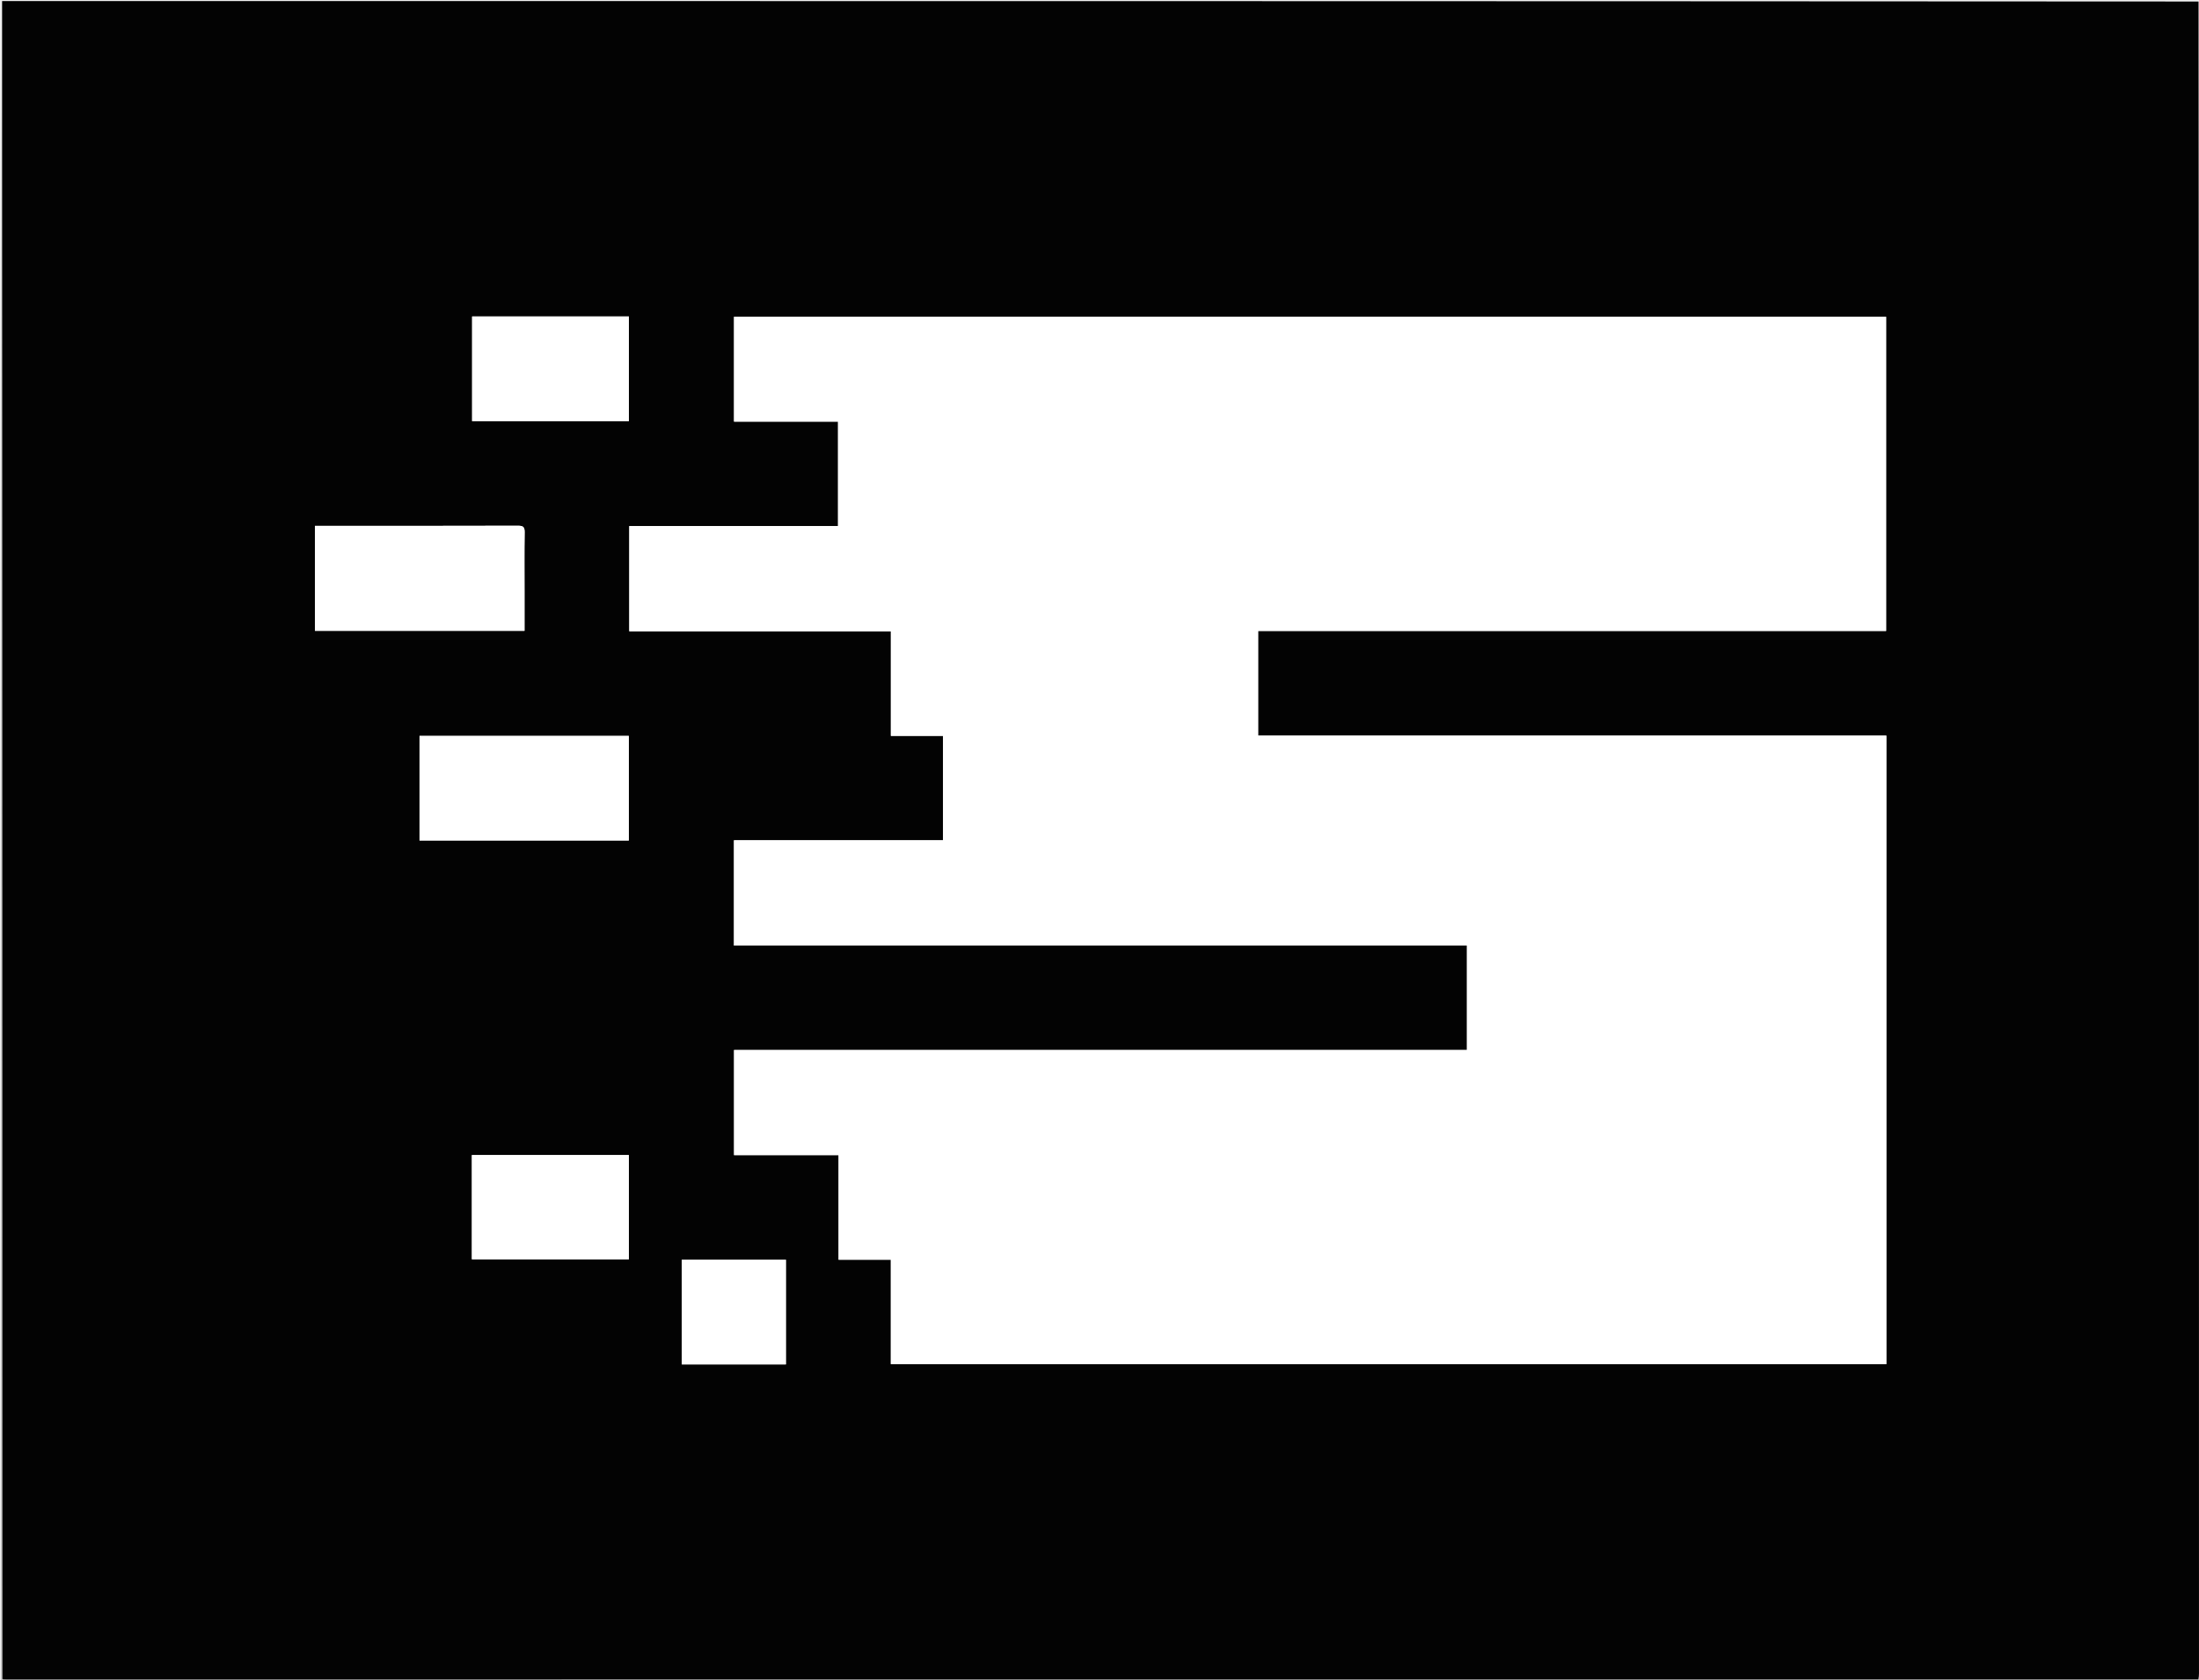
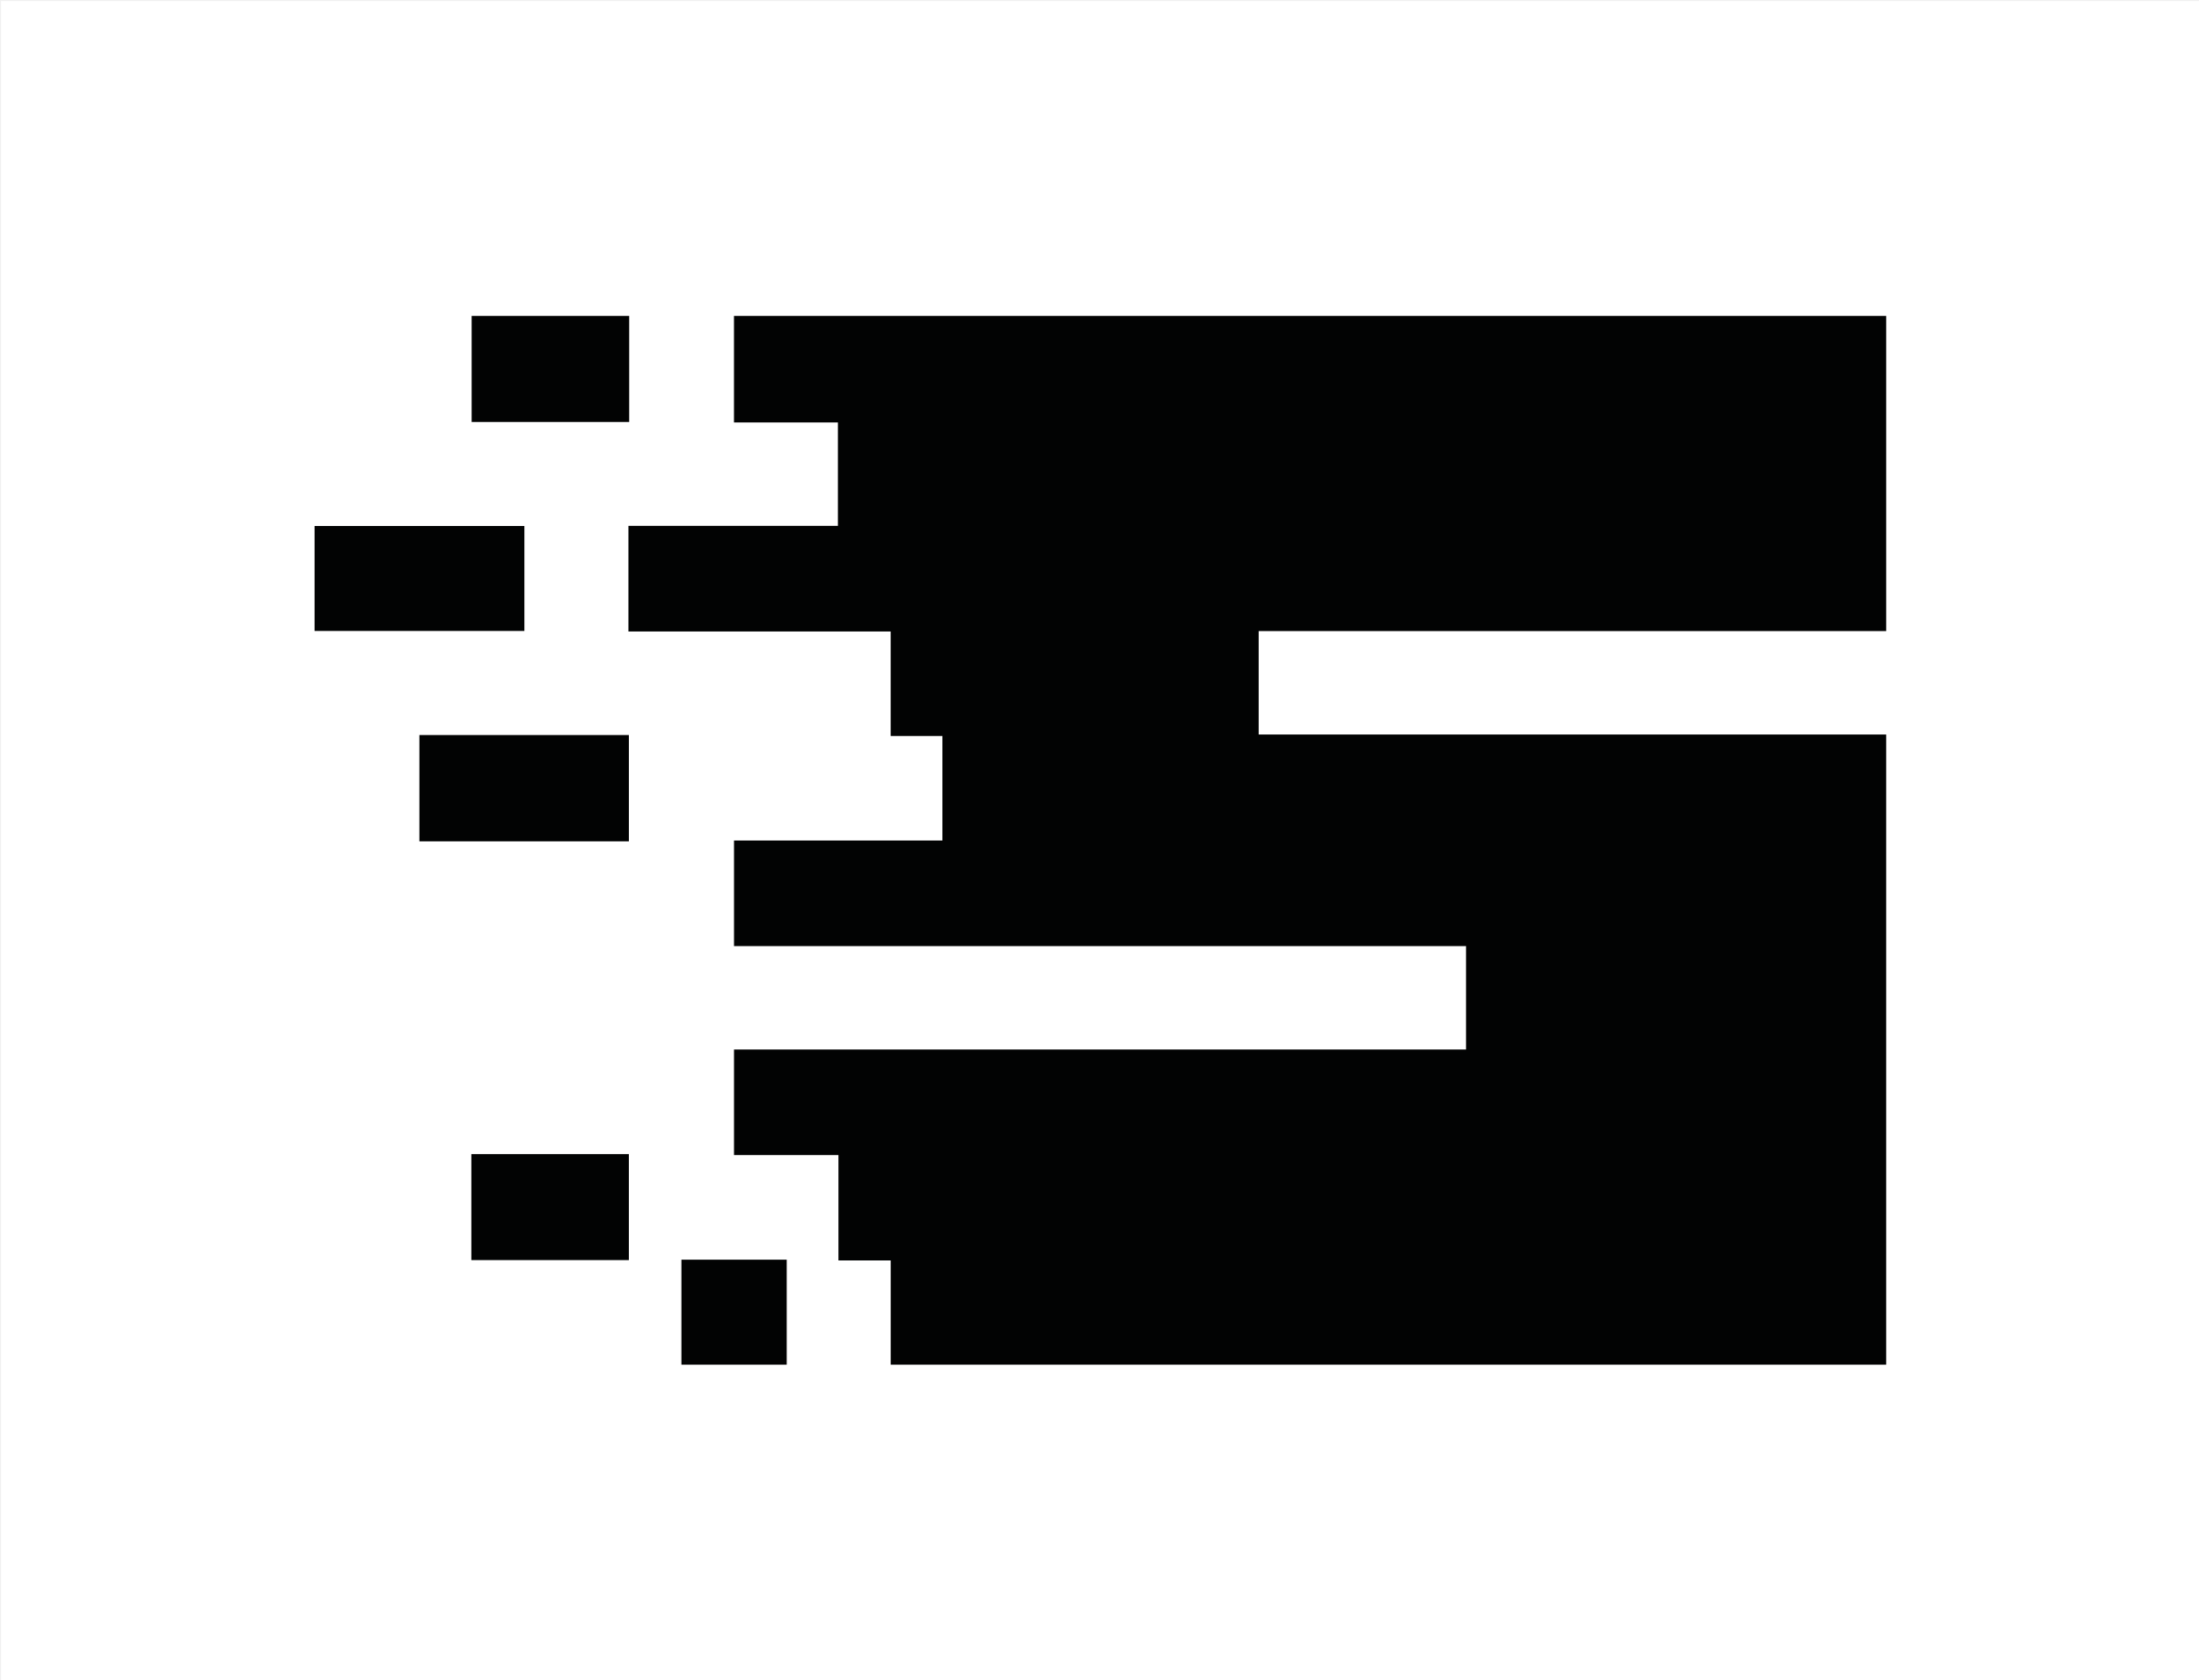
<svg xmlns="http://www.w3.org/2000/svg" version="1.1" id="Layer_1" x="0px" y="0px" width="100%" viewBox="0 0 2104 1607" enable-background="new 0 0 2104 1607" xml:space="preserve">
-   <path fill="#030303" opacity="1" stroke="none" d=" M2,1   C702.371,1 1402.742,1 2103.556,1.448   C2104,534.887 2104,1067.88 2103.995,1600.872   C2103.995,1602.869 2103.924,1604.867 2103.455,1606.93   C1404.05,1606.997 705.077,1607 6.104,1606.996   C4.774,1606.996 3.444,1606.911 2.061,1606.436   C2.005,1071.004 2.003,536.002 2,1  M1804.837,711.576   C1804.837,709.127 1804.837,706.678 1804.837,703.867   C1604.229,703.867 1404.129,703.867 1203.763,703.867   C1203.763,670.422 1203.763,637.348 1203.763,603.7   C1404.15,603.7 1604.354,603.7 1804.62,603.7   C1804.62,503.195 1804.62,403.264 1804.62,303.085   C1437.044,303.085 1069.685,303.085 702.313,303.085   C702.313,336.569 702.313,369.8 702.313,403.408   C735.718,403.408 768.811,403.408 801.825,403.408   C801.825,436.857 801.825,469.925 801.825,503.346   C735.058,503.346 668.63,503.346 602.103,503.346   C602.103,536.945 602.103,570.188 602.103,603.971   C685.578,603.971 768.785,603.971 852.385,603.971   C852.385,637.593 852.385,670.675 852.385,704.077   C869.232,704.077 885.687,704.077 902.297,704.077   C902.297,737.474 902.297,770.546 902.297,804.029   C835.517,804.029 768.936,804.029 702.253,804.029   C702.253,837.672 702.253,870.902 702.253,904.693   C936.224,904.693 1169.942,904.693 1403.562,904.693   C1403.562,938.202 1403.562,971.149 1403.562,1004.643   C1169.586,1004.643 935.88,1004.643 702.345,1004.643   C702.345,1038.428 702.345,1071.663 702.345,1105.24   C735.786,1105.24 768.883,1105.24 802.359,1105.24   C802.359,1138.673 802.359,1171.763 802.359,1205.348   C819.143,1205.348 835.55,1205.348 852.348,1205.348   C852.348,1238.938 852.348,1272.029 852.348,1305.229   C1170.005,1305.229 1487.257,1305.229 1804.837,1305.229   C1804.837,1107.488 1804.837,910.022 1804.837,711.576  M501.837,565.5   C501.837,546.845 501.666,528.188 501.952,509.538   C502.027,504.638 500.986,503.021 495.719,503.037   C432.594,503.232 369.467,503.163 306.341,503.163   C304.717,503.163 303.094,503.163 301.344,503.163   C301.344,536.923 301.344,570.269 301.344,603.585   C368.242,603.585 434.796,603.585 501.837,603.585   C501.837,591.06 501.837,578.78 501.837,565.5  M579.5,804.167   C586.922,804.167 594.345,804.167 601.634,804.167   C601.634,770.348 601.634,737.133 601.634,704.147   C534.678,704.147 468.087,704.147 401.4,704.147   C401.4,737.547 401.4,770.633 401.4,804.167   C460.591,804.167 519.545,804.167 579.5,804.167  M580.5,302.833   C537.589,302.833 494.679,302.833 451.727,302.833   C451.727,336.564 451.727,369.662 451.727,402.939   C501.85,402.939 551.742,402.939 601.716,402.939   C601.716,369.487 601.716,336.265 601.716,302.833   C594.79,302.833 588.145,302.833 580.5,302.833  M451.497,1138.5   C451.497,1160.597 451.497,1182.695 451.497,1204.913   C501.908,1204.913 551.792,1204.913 601.695,1204.913   C601.695,1171.438 601.695,1138.216 601.695,1105.196   C551.519,1105.196 501.647,1105.196 451.497,1105.196   C451.497,1116.202 451.497,1126.851 451.497,1138.5  M722.5,1305.503   C732.269,1305.503 742.039,1305.503 751.933,1305.503   C751.933,1271.771 751.933,1238.564 751.933,1205.317   C718.519,1205.317 685.341,1205.317 652.322,1205.317   C652.322,1238.828 652.322,1272.021 652.322,1305.503   C675.595,1305.503 698.547,1305.503 722.5,1305.503  z" />
-   <path fill="#818181" opacity="1" stroke="none" d=" M2.114,1606.865   C3.444,1606.911 4.774,1606.996 6.104,1606.996   C705.077,1607 1404.05,1606.997 2103.489,1607.213   C2103.969,1607.621 2103.985,1607.811 2104,1608   C1403.632,1608 703.263,1608 2.471,1607.716   C2.069,1607.243 2.091,1607.054 2.114,1606.865  z" />
-   <path fill="#C0C0C0" opacity="1" stroke="none" d=" M2.061,1606.436   C2.091,1607.054 2.069,1607.243 2.023,1607.716   C1.667,1607.833 1.056,1607.684 1.044,1607.497   C0.961,1606.169 1,1604.833 1,1603.5   C1,1069.333 1,535.167 1.5,1   C2.003,536.002 2.005,1071.004 2.061,1606.436  z" />
-   <path fill="#C0C0C0" opacity="1" stroke="none" d=" M2104.5,1608   C2103.985,1607.811 2103.969,1607.621 2103.92,1607.148   C2103.924,1604.867 2103.995,1602.869 2103.995,1600.872   C2104,1067.88 2104,534.887 2104,1.448   C2104.333,1.167 2104.944,1.316 2104.956,1.503   C2105.039,2.831 2105,4.167 2105,5.5   C2105,539.667 2105,1073.833 2104.5,1608  z" />
-   <path fill="#FFFFFF" opacity="1" stroke="none" d=" M1804.837,712.066   C1804.837,910.022 1804.837,1107.488 1804.837,1305.229   C1487.257,1305.229 1170.005,1305.229 852.348,1305.229   C852.348,1272.029 852.348,1238.938 852.348,1205.348   C835.55,1205.348 819.143,1205.348 802.359,1205.348   C802.359,1171.763 802.359,1138.673 802.359,1105.24   C768.883,1105.24 735.786,1105.24 702.345,1105.24   C702.345,1071.663 702.345,1038.428 702.345,1004.643   C935.88,1004.643 1169.586,1004.643 1403.562,1004.643   C1403.562,971.149 1403.562,938.202 1403.562,904.693   C1169.942,904.693 936.224,904.693 702.253,904.693   C702.253,870.902 702.253,837.672 702.253,804.029   C768.936,804.029 835.517,804.029 902.297,804.029   C902.297,770.546 902.297,737.474 902.297,704.077   C885.687,704.077 869.232,704.077 852.385,704.077   C852.385,670.675 852.385,637.593 852.385,603.971   C768.785,603.971 685.578,603.971 602.103,603.971   C602.103,570.188 602.103,536.945 602.103,503.346   C668.63,503.346 735.058,503.346 801.825,503.346   C801.825,469.925 801.825,436.857 801.825,403.408   C768.811,403.408 735.718,403.408 702.313,403.408   C702.313,369.8 702.313,336.569 702.313,303.085   C1069.685,303.085 1437.044,303.085 1804.62,303.085   C1804.62,403.264 1804.62,503.195 1804.62,603.7   C1604.354,603.7 1404.15,603.7 1203.763,603.7   C1203.763,637.348 1203.763,670.422 1203.763,703.867   C1404.129,703.867 1604.229,703.867 1804.837,703.867   C1804.837,706.678 1804.837,709.127 1804.837,712.066  z" />
-   <path fill="#FFFFFF" opacity="1" stroke="none" d=" M501.837,566   C501.837,578.78 501.837,591.06 501.837,603.585   C434.796,603.585 368.242,603.585 301.344,603.585   C301.344,570.269 301.344,536.923 301.344,503.163   C303.094,503.163 304.717,503.163 306.341,503.163   C369.467,503.163 432.594,503.232 495.719,503.037   C500.986,503.021 502.027,504.638 501.952,509.538   C501.666,528.188 501.837,546.845 501.837,566  z" />
-   <path fill="#FFFFFF" opacity="1" stroke="none" d=" M579,804.167   C519.545,804.167 460.591,804.167 401.4,804.167   C401.4,770.633 401.4,737.547 401.4,704.147   C468.087,704.147 534.678,704.147 601.634,704.147   C601.634,737.133 601.634,770.348 601.634,804.167   C594.345,804.167 586.922,804.167 579,804.167  z" />
-   <path fill="#FFFFFF" opacity="1" stroke="none" d=" M581,302.833   C588.145,302.833 594.79,302.833 601.716,302.833   C601.716,336.265 601.716,369.487 601.716,402.939   C551.742,402.939 501.85,402.939 451.727,402.939   C451.727,369.662 451.727,336.564 451.727,302.833   C494.679,302.833 537.589,302.833 581,302.833  z" />
-   <path fill="#FFFFFF" opacity="1" stroke="none" d=" M451.497,1138   C451.497,1126.851 451.497,1116.202 451.497,1105.196   C501.647,1105.196 551.519,1105.196 601.695,1105.196   C601.695,1138.216 601.695,1171.438 601.695,1204.913   C551.792,1204.913 501.908,1204.913 451.497,1204.913   C451.497,1182.695 451.497,1160.597 451.497,1138  z" />
-   <path fill="#FFFFFF" opacity="1" stroke="none" d=" M722,1305.503   C698.547,1305.503 675.595,1305.503 652.322,1305.503   C652.322,1272.021 652.322,1238.828 652.322,1205.317   C685.341,1205.317 718.519,1205.317 751.933,1205.317   C751.933,1238.564 751.933,1271.771 751.933,1305.503   C742.039,1305.503 732.269,1305.503 722,1305.503  z" />
+   <path fill="#FFFFFF" opacity="1" stroke="none" d=" M1426,1608   C950.667,1608 475.833,1608 1,1608   C1,1072.333 1,536.667 1,1   C702.333,1 1403.667,1 2105,1   C2105,536.667 2105,1072.333 2105,1608   C1878.833,1608 1652.667,1608 1426,1608  M809.561,1206   C823.649,1206 837.737,1206 852.218,1206   C852.218,1239.683 852.218,1272.756 852.218,1305.701   C1170.014,1305.701 1487.409,1305.701 1804.705,1305.701   C1804.705,1104.67 1804.705,903.938 1804.705,702.813   C1604.346,702.813 1404.28,702.813 1204.294,702.813   C1204.294,669.682 1204.294,636.944 1204.294,603.815   C1404.652,603.815 1604.718,603.815 1804.711,603.815   C1804.711,503.02 1804.711,402.618 1804.711,302.276   C1437.028,302.276 1069.635,302.276 702.28,302.276   C702.28,336.291 702.28,370.029 702.28,404.166   C735.631,404.166 768.703,404.166 801.713,404.166   C801.713,437.305 801.713,470.043 801.713,503.178   C734.69,503.178 667.953,503.178 601.292,503.178   C601.292,536.983 601.292,570.387 601.292,604.188   C684.987,604.188 768.39,604.188 852.193,604.188   C852.193,637.658 852.193,670.731 852.193,704.201   C869,704.201 885.408,704.201 901.695,704.201   C901.695,737.675 901.695,770.746 901.695,804.214   C834.987,804.214 768.583,804.214 702.31,804.214   C702.31,838.019 702.31,871.423 702.31,905.217   C936.018,905.217 1169.416,905.217 1402.692,905.217   C1402.692,938.347 1402.692,971.085 1402.692,1004.212   C1168.987,1004.212 935.589,1004.212 702.305,1004.212   C702.305,1038.008 702.305,1071.413 702.305,1105.216   C735.681,1105.216 768.754,1105.216 802.223,1105.216   C802.223,1139.021 802.223,1172.427 802.223,1206   C804.608,1206 806.593,1206 809.561,1206  M497.5,805   C532.26,805 567.02,805 601.712,805   C601.712,770.69 601.712,736.954 601.712,703.286   C534.69,703.286 467.956,703.286 401.288,703.286   C401.288,737.31 401.288,771.046 401.288,805   C433.217,805 464.858,805 497.5,805  M301,550.5   C301,568.262 301,586.024 301,603.714   C368.31,603.714 435.044,603.714 501.712,603.714   C501.712,570.024 501.712,536.621 501.712,503.286   C434.69,503.286 367.956,503.286 301,503.286   C301,518.881 301,534.191 301,550.5  M602,310.542   C602,307.769 602,304.996 602,302.275   C551.382,302.275 501.314,302.275 451.276,302.275   C451.276,336.286 451.276,370.022 451.276,403.724   C501.621,403.724 551.689,403.724 602,403.724   C602,372.81 602,342.172 602,310.542  M451,1113.534   C451,1144.291 451,1175.048 451,1205.701   C501.667,1205.701 551.735,1205.701 601.699,1205.701   C601.699,1171.666 601.699,1137.931 601.699,1104.301   C551.331,1104.301 501.263,1104.301 451,1104.301   C451,1107.248 451,1109.896 451,1113.534  M652,1287.5   C652,1293.597 652,1299.695 652,1305.711   C685.98,1305.711 719.382,1305.711 752.711,1305.711   C752.711,1272.02 752.711,1238.618 752.711,1205.289   C719.02,1205.289 685.618,1205.289 652,1205.289   C652,1232.551 652,1259.525 652,1287.5  z" />
+   <path fill="#020303" opacity="1" stroke="none" d=" M809.069,1206   C806.593,1206 804.608,1206 802.223,1206   C802.223,1172.427 802.223,1139.021 802.223,1105.216   C768.754,1105.216 735.681,1105.216 702.305,1105.216   C702.305,1071.413 702.305,1038.008 702.305,1004.212   C935.589,1004.212 1168.987,1004.212 1402.692,1004.212   C1402.692,971.085 1402.692,938.347 1402.692,905.217   C1169.416,905.217 936.018,905.217 702.31,905.217   C702.31,871.423 702.31,838.019 702.31,804.214   C768.583,804.214 834.987,804.214 901.695,804.214   C901.695,770.746 901.695,737.675 901.695,704.201   C885.408,704.201 869,704.201 852.193,704.201   C852.193,670.731 852.193,637.658 852.193,604.188   C768.39,604.188 684.987,604.188 601.292,604.188   C601.292,570.387 601.292,536.983 601.292,503.178   C667.953,503.178 734.69,503.178 801.713,503.178   C801.713,470.043 801.713,437.305 801.713,404.166   C768.703,404.166 735.631,404.166 702.28,404.166   C702.28,370.029 702.28,336.291 702.28,302.276   C1069.635,302.276 1437.028,302.276 1804.711,302.276   C1804.711,402.618 1804.711,503.02 1804.711,603.815   C1604.718,603.815 1404.652,603.815 1204.294,603.815   C1204.294,636.944 1204.294,669.682 1204.294,702.813   C1404.28,702.813 1604.346,702.813 1804.705,702.813   C1804.705,903.938 1804.705,1104.67 1804.705,1305.701   C1487.409,1305.701 1170.014,1305.701 852.218,1305.701   C852.218,1272.756 852.218,1239.683 852.218,1206   C837.737,1206 823.649,1206 809.069,1206  z" />
+   <path fill="#020303" opacity="1" stroke="none" d=" M497,805   C464.858,805 433.217,805 401.288,805   C401.288,771.046 401.288,737.31 401.288,703.286   C467.956,703.286 534.69,703.286 601.712,703.286   C601.712,736.954 601.712,770.69 601.712,805   C567.02,805 532.26,805 497,805  z" />
+   <path fill="#020303" opacity="1" stroke="none" d=" M301,550   C301,534.191 301,518.881 301,503.286   C367.956,503.286 434.69,503.286 501.712,503.286   C501.712,536.621 501.712,570.024 501.712,603.714   C435.044,603.714 368.31,603.714 301,603.714   C301,586.024 301,568.262 301,550  z" />
+   <path fill="#020303" opacity="1" stroke="none" d=" M602,311.038   C602,342.172 602,372.81 602,403.724   C551.689,403.724 501.621,403.724 451.276,403.724   C451.276,370.022 451.276,336.286 451.276,302.275   C501.314,302.275 551.382,302.275 602,302.275   C602,304.996 602,307.769 602,311.038  z" />
+   <path fill="#020303" opacity="1" stroke="none" d=" M451,1113.039   C451,1109.896 451,1107.248 451,1104.301   C501.263,1104.301 551.331,1104.301 601.699,1104.301   C601.699,1137.931 601.699,1171.666 601.699,1205.701   C551.735,1205.701 501.667,1205.701 451,1205.701   C451,1175.048 451,1144.291 451,1113.039  z" />
+   <path fill="#020303" opacity="1" stroke="none" d=" M652,1287   C652,1259.525 652,1232.551 652,1205.289   C685.618,1205.289 719.02,1205.289 752.711,1205.289   C752.711,1238.618 752.711,1272.02 752.711,1305.711   C719.382,1305.711 685.98,1305.711 652,1305.711   C652,1299.695 652,1293.597 652,1287  z" />
</svg>
